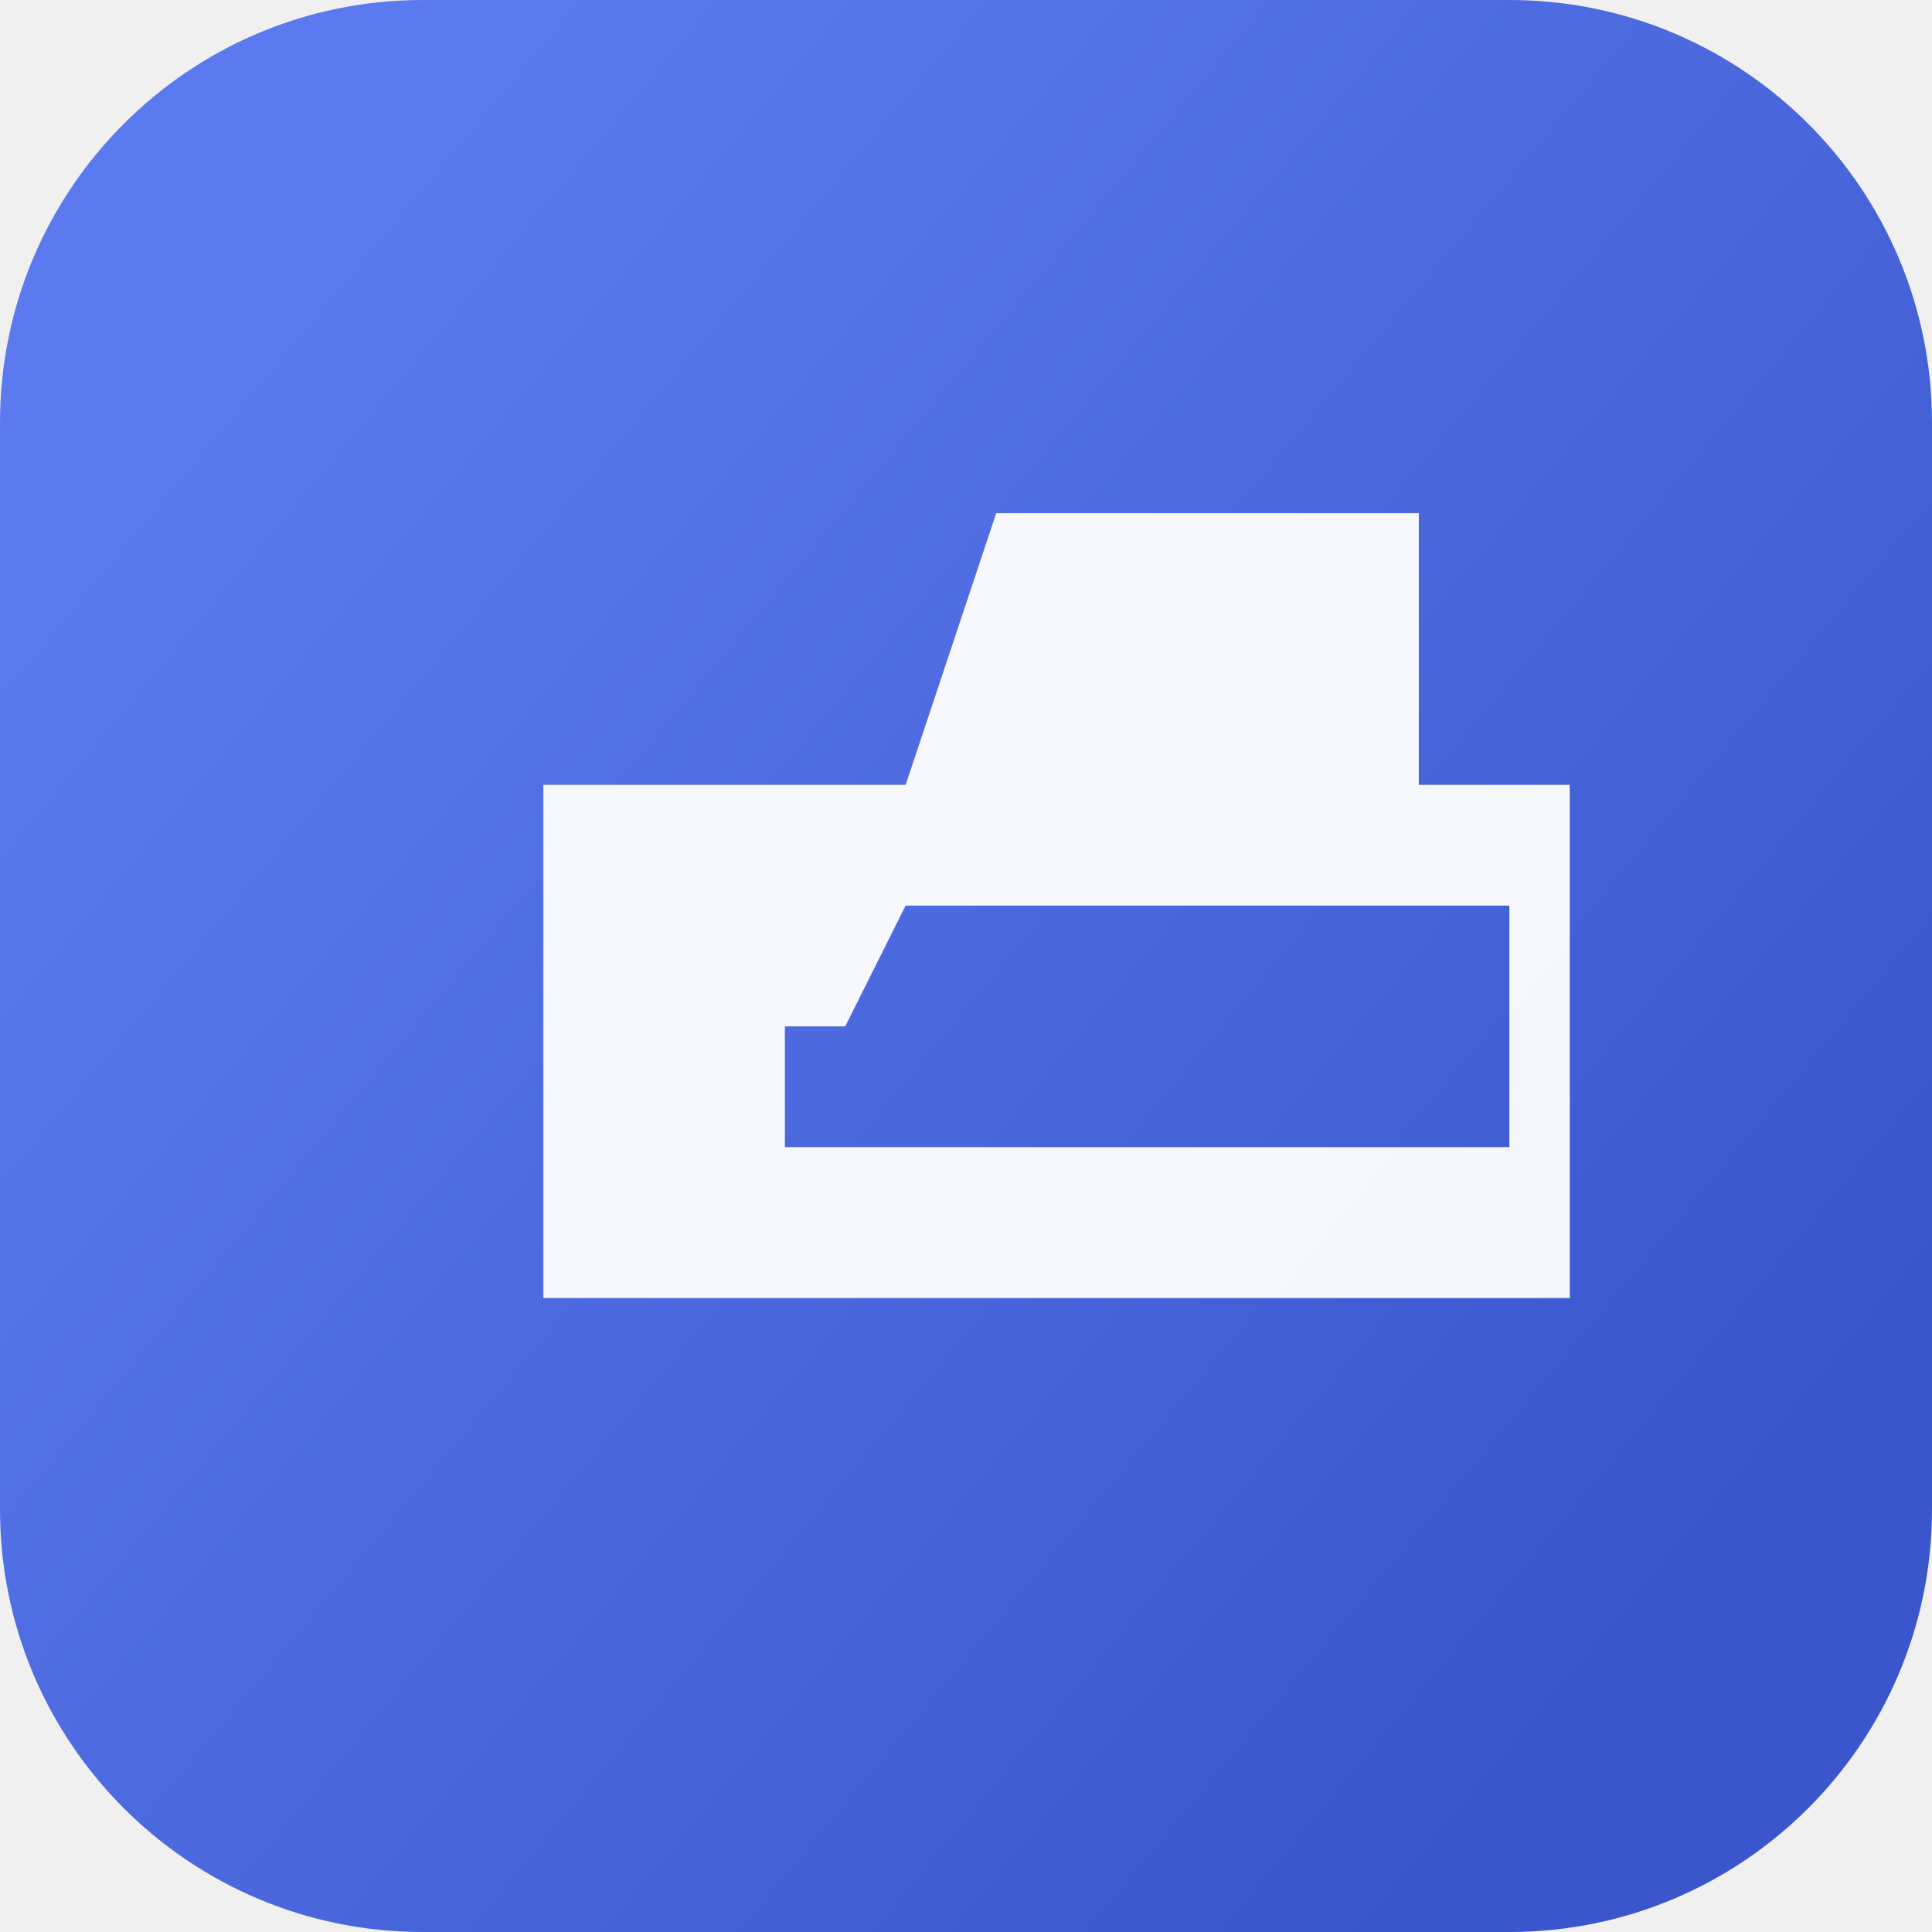
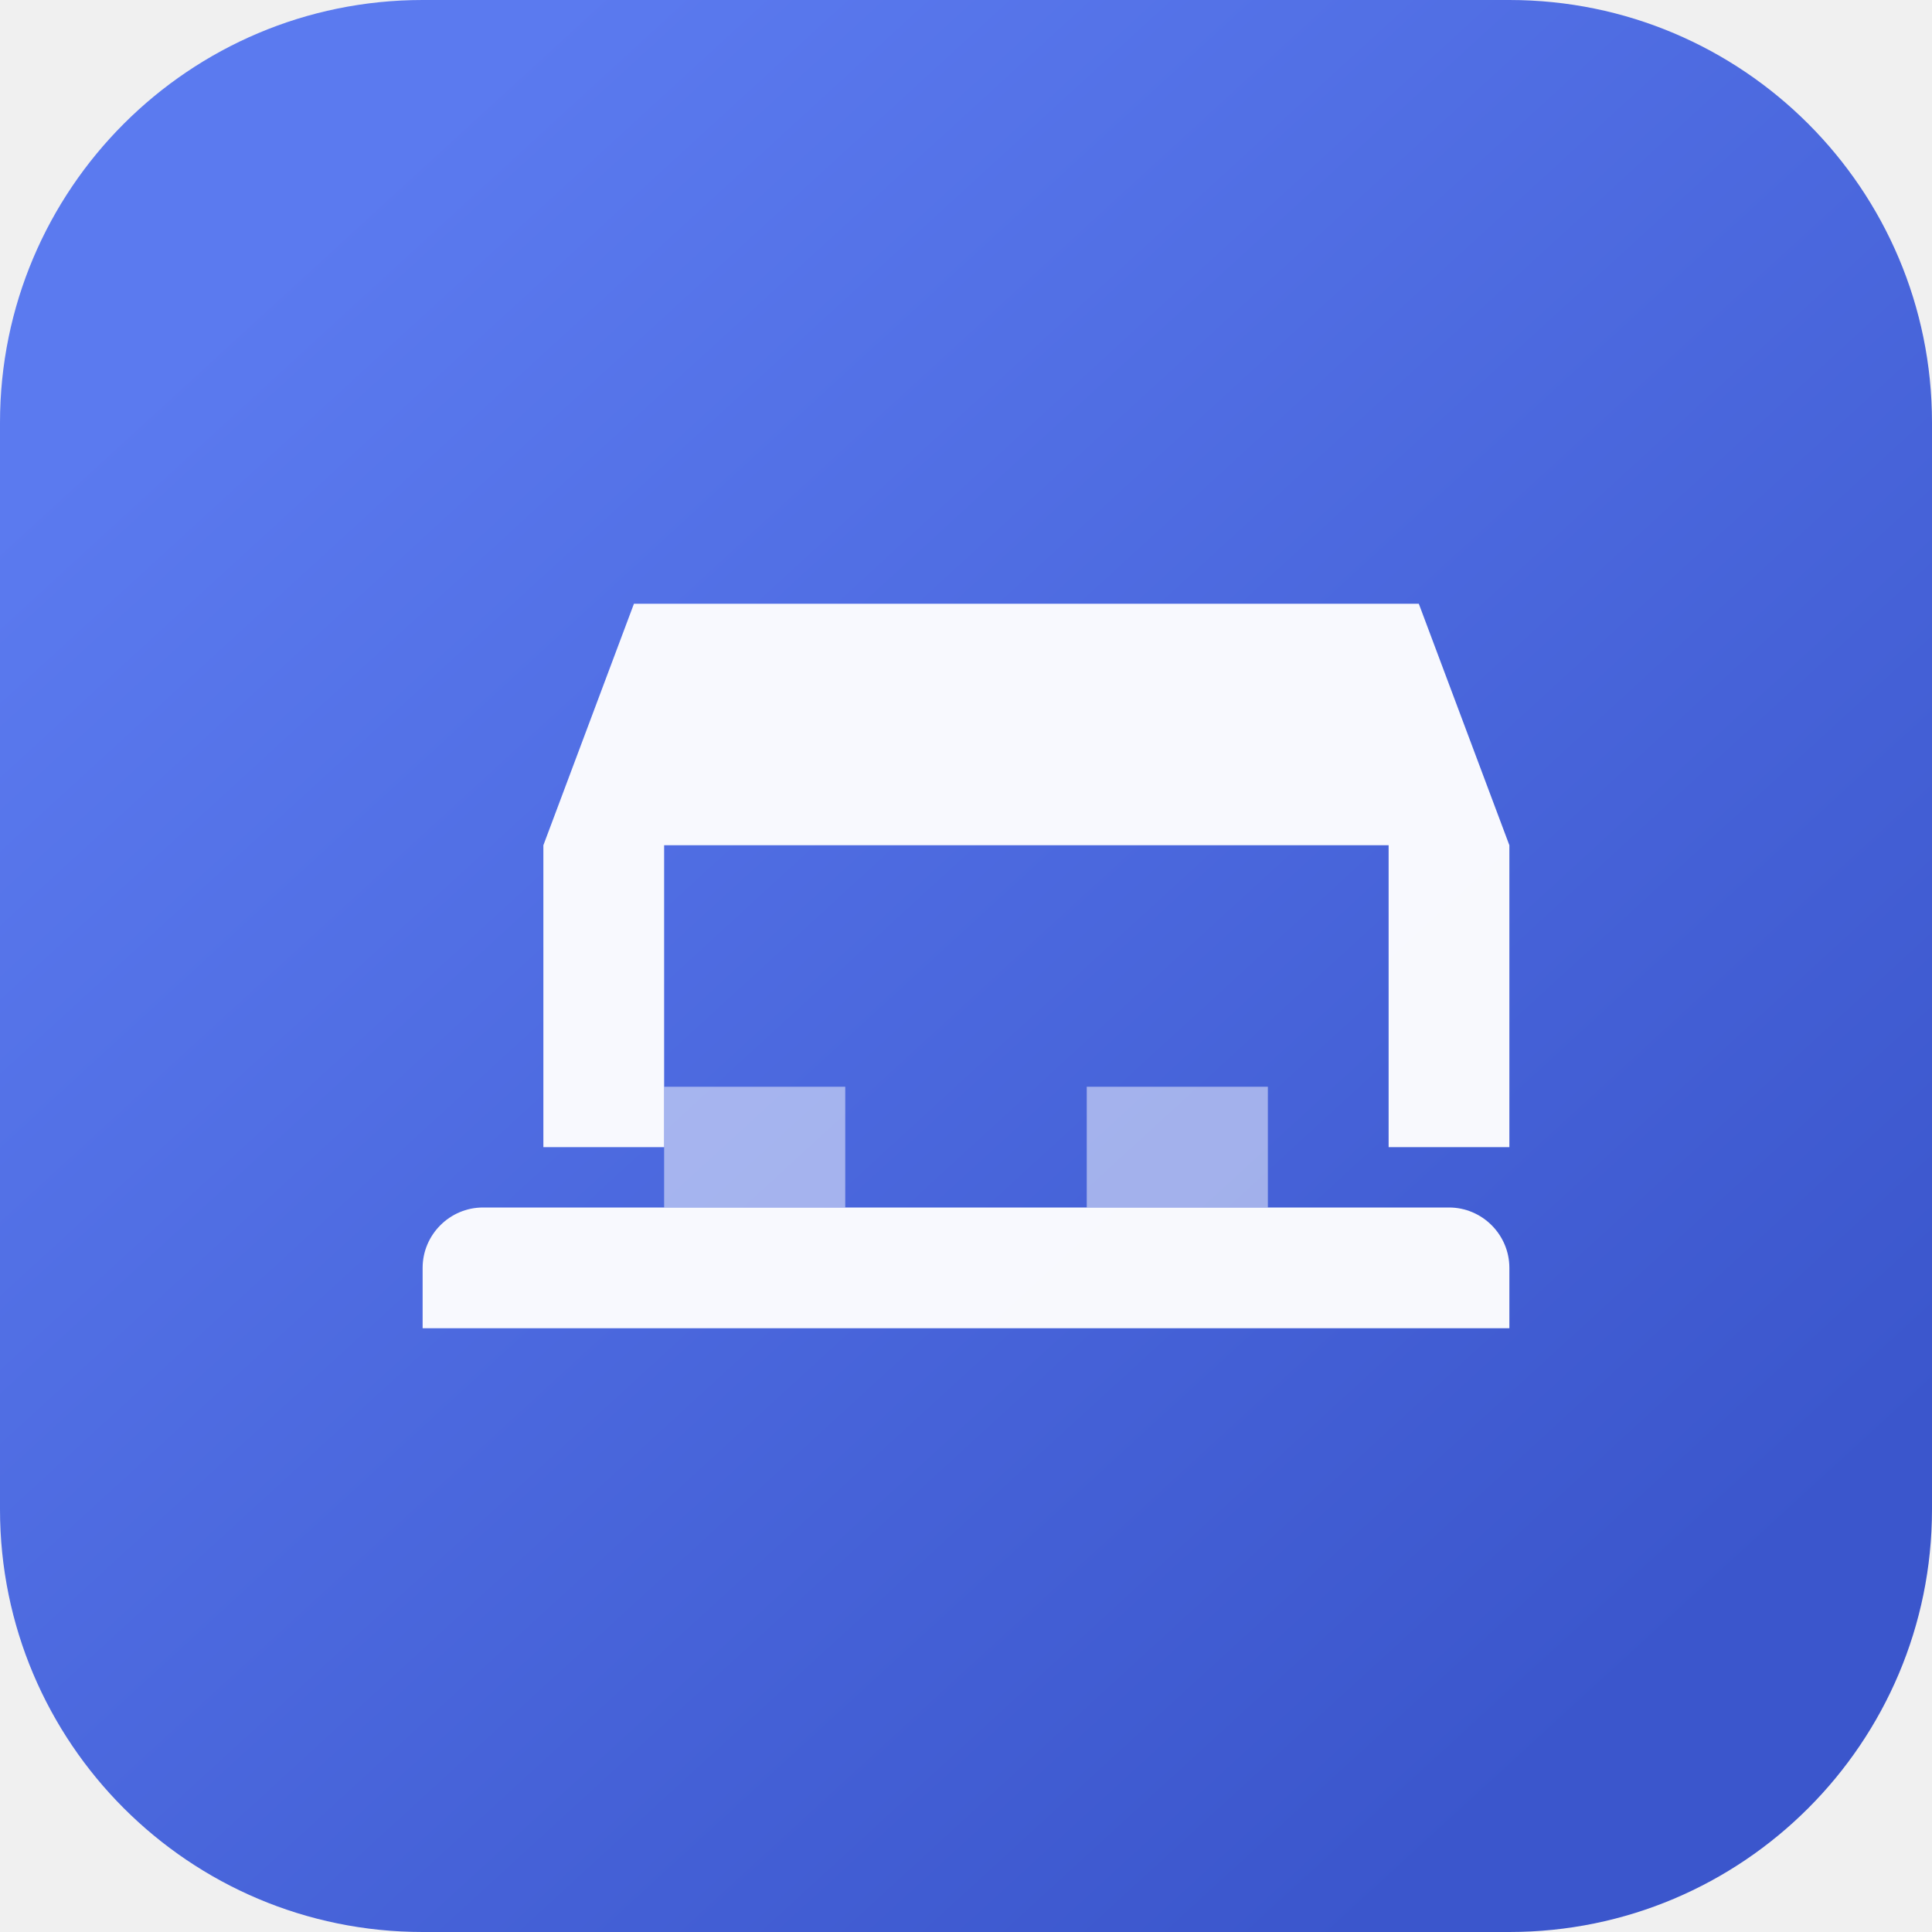
- <svg xmlns="http://www.w3.org/2000/svg" viewBox="0 0 64 64" role="img" aria-label="Caravan Repairs">
+ <svg xmlns="http://www.w3.org/2000/svg" viewBox="0 0 64 64" fill="none" aria-hidden="true">
  <defs>
-     <linearGradient id="iconGrad" x1="8" y1="12" x2="56" y2="52" gradientUnits="userSpaceOnUse">
+     <linearGradient id="ig" x1="10" y1="8" x2="54" y2="56" gradientUnits="userSpaceOnUse">
      <stop stop-color="#5b7aef" />
      <stop offset="1" stop-color="#3b56cc" />
    </linearGradient>
  </defs>
-   <rect width="64" height="64" rx="14" fill="url(#iconGrad)" />
-   <path fill="#fff" fill-opacity="0.95" d="M18 42V26h12l3-9h14v9h5v17H18zm10-4h22V30H30l-2 4h-2v4z" />
+   <rect width="64" height="64" rx="14" fill="url(#ig)" />
+   <path fill="#fff" fill-opacity="0.96" d="M14 42c0-1.1.9-2 2-2h32c1.1 0 2 .9 2 2v2H14v-2zm4-14v10h4V28h24v10h4V28l-3-8H21l-3 8z" />
+   <path fill="#fff" fill-opacity="0.5" d="M22 36h6v4h-6v-4zm14 0h6v4h-6v-4z" />
</svg>
